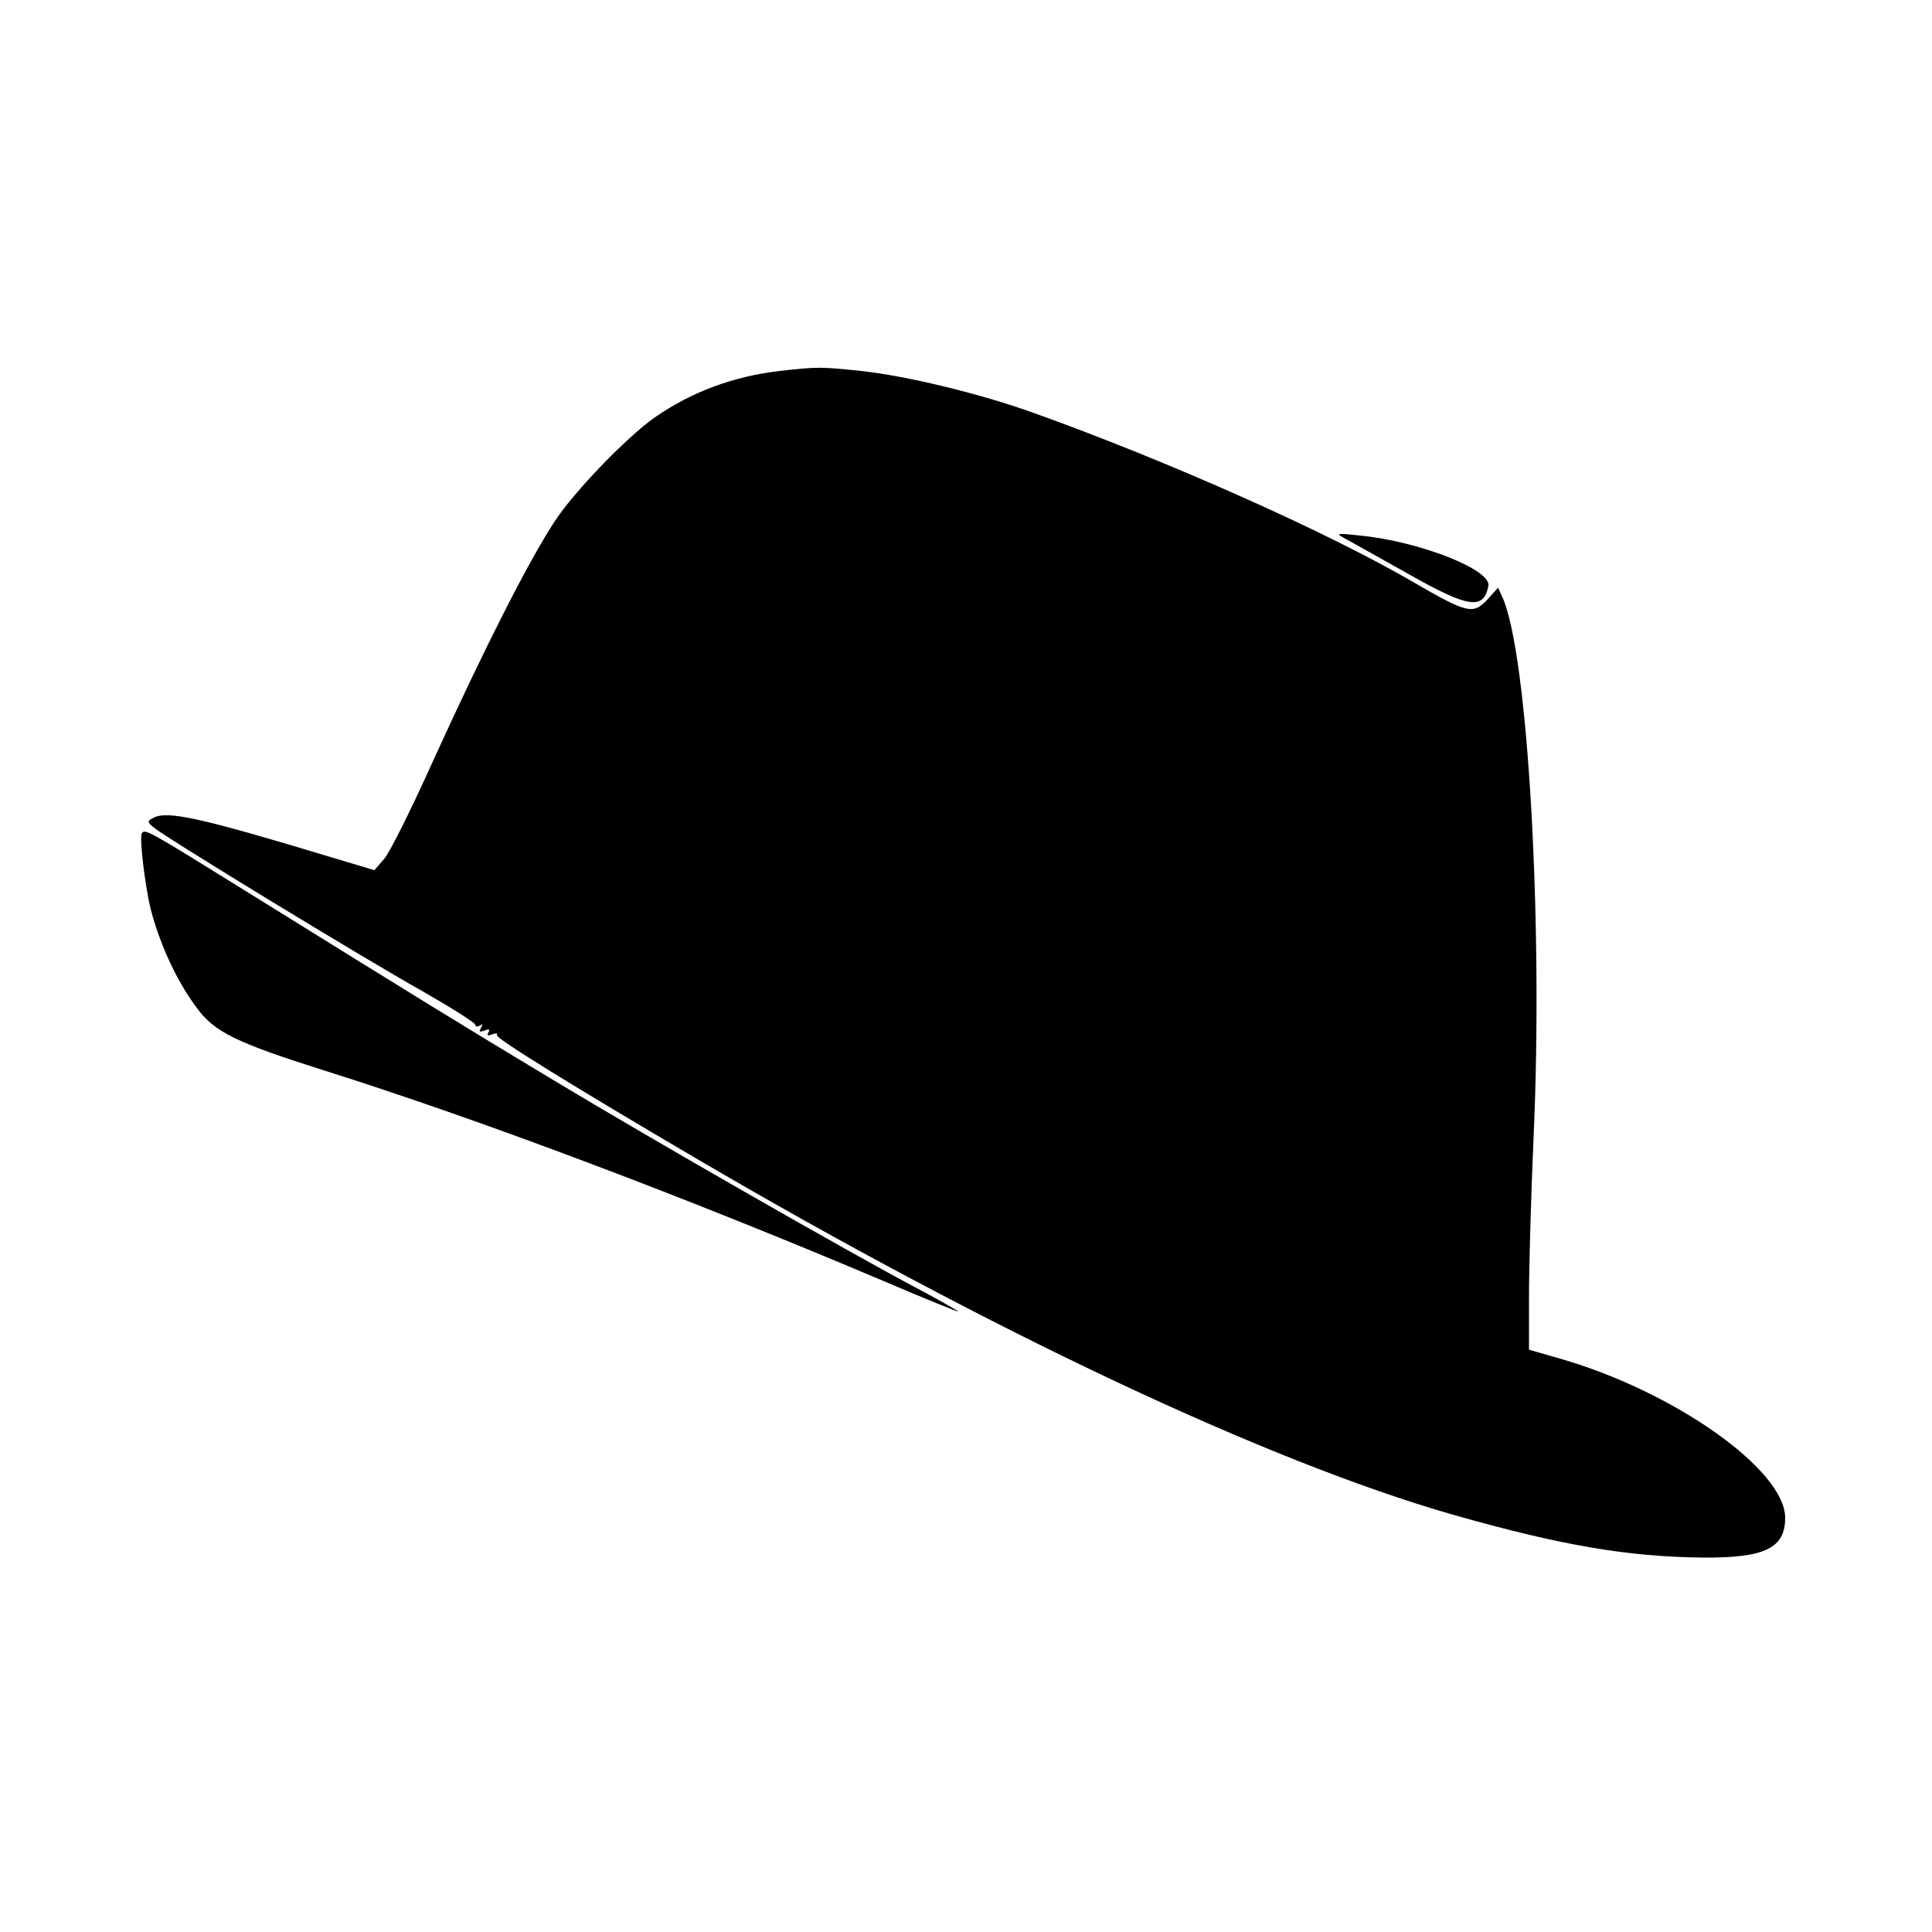
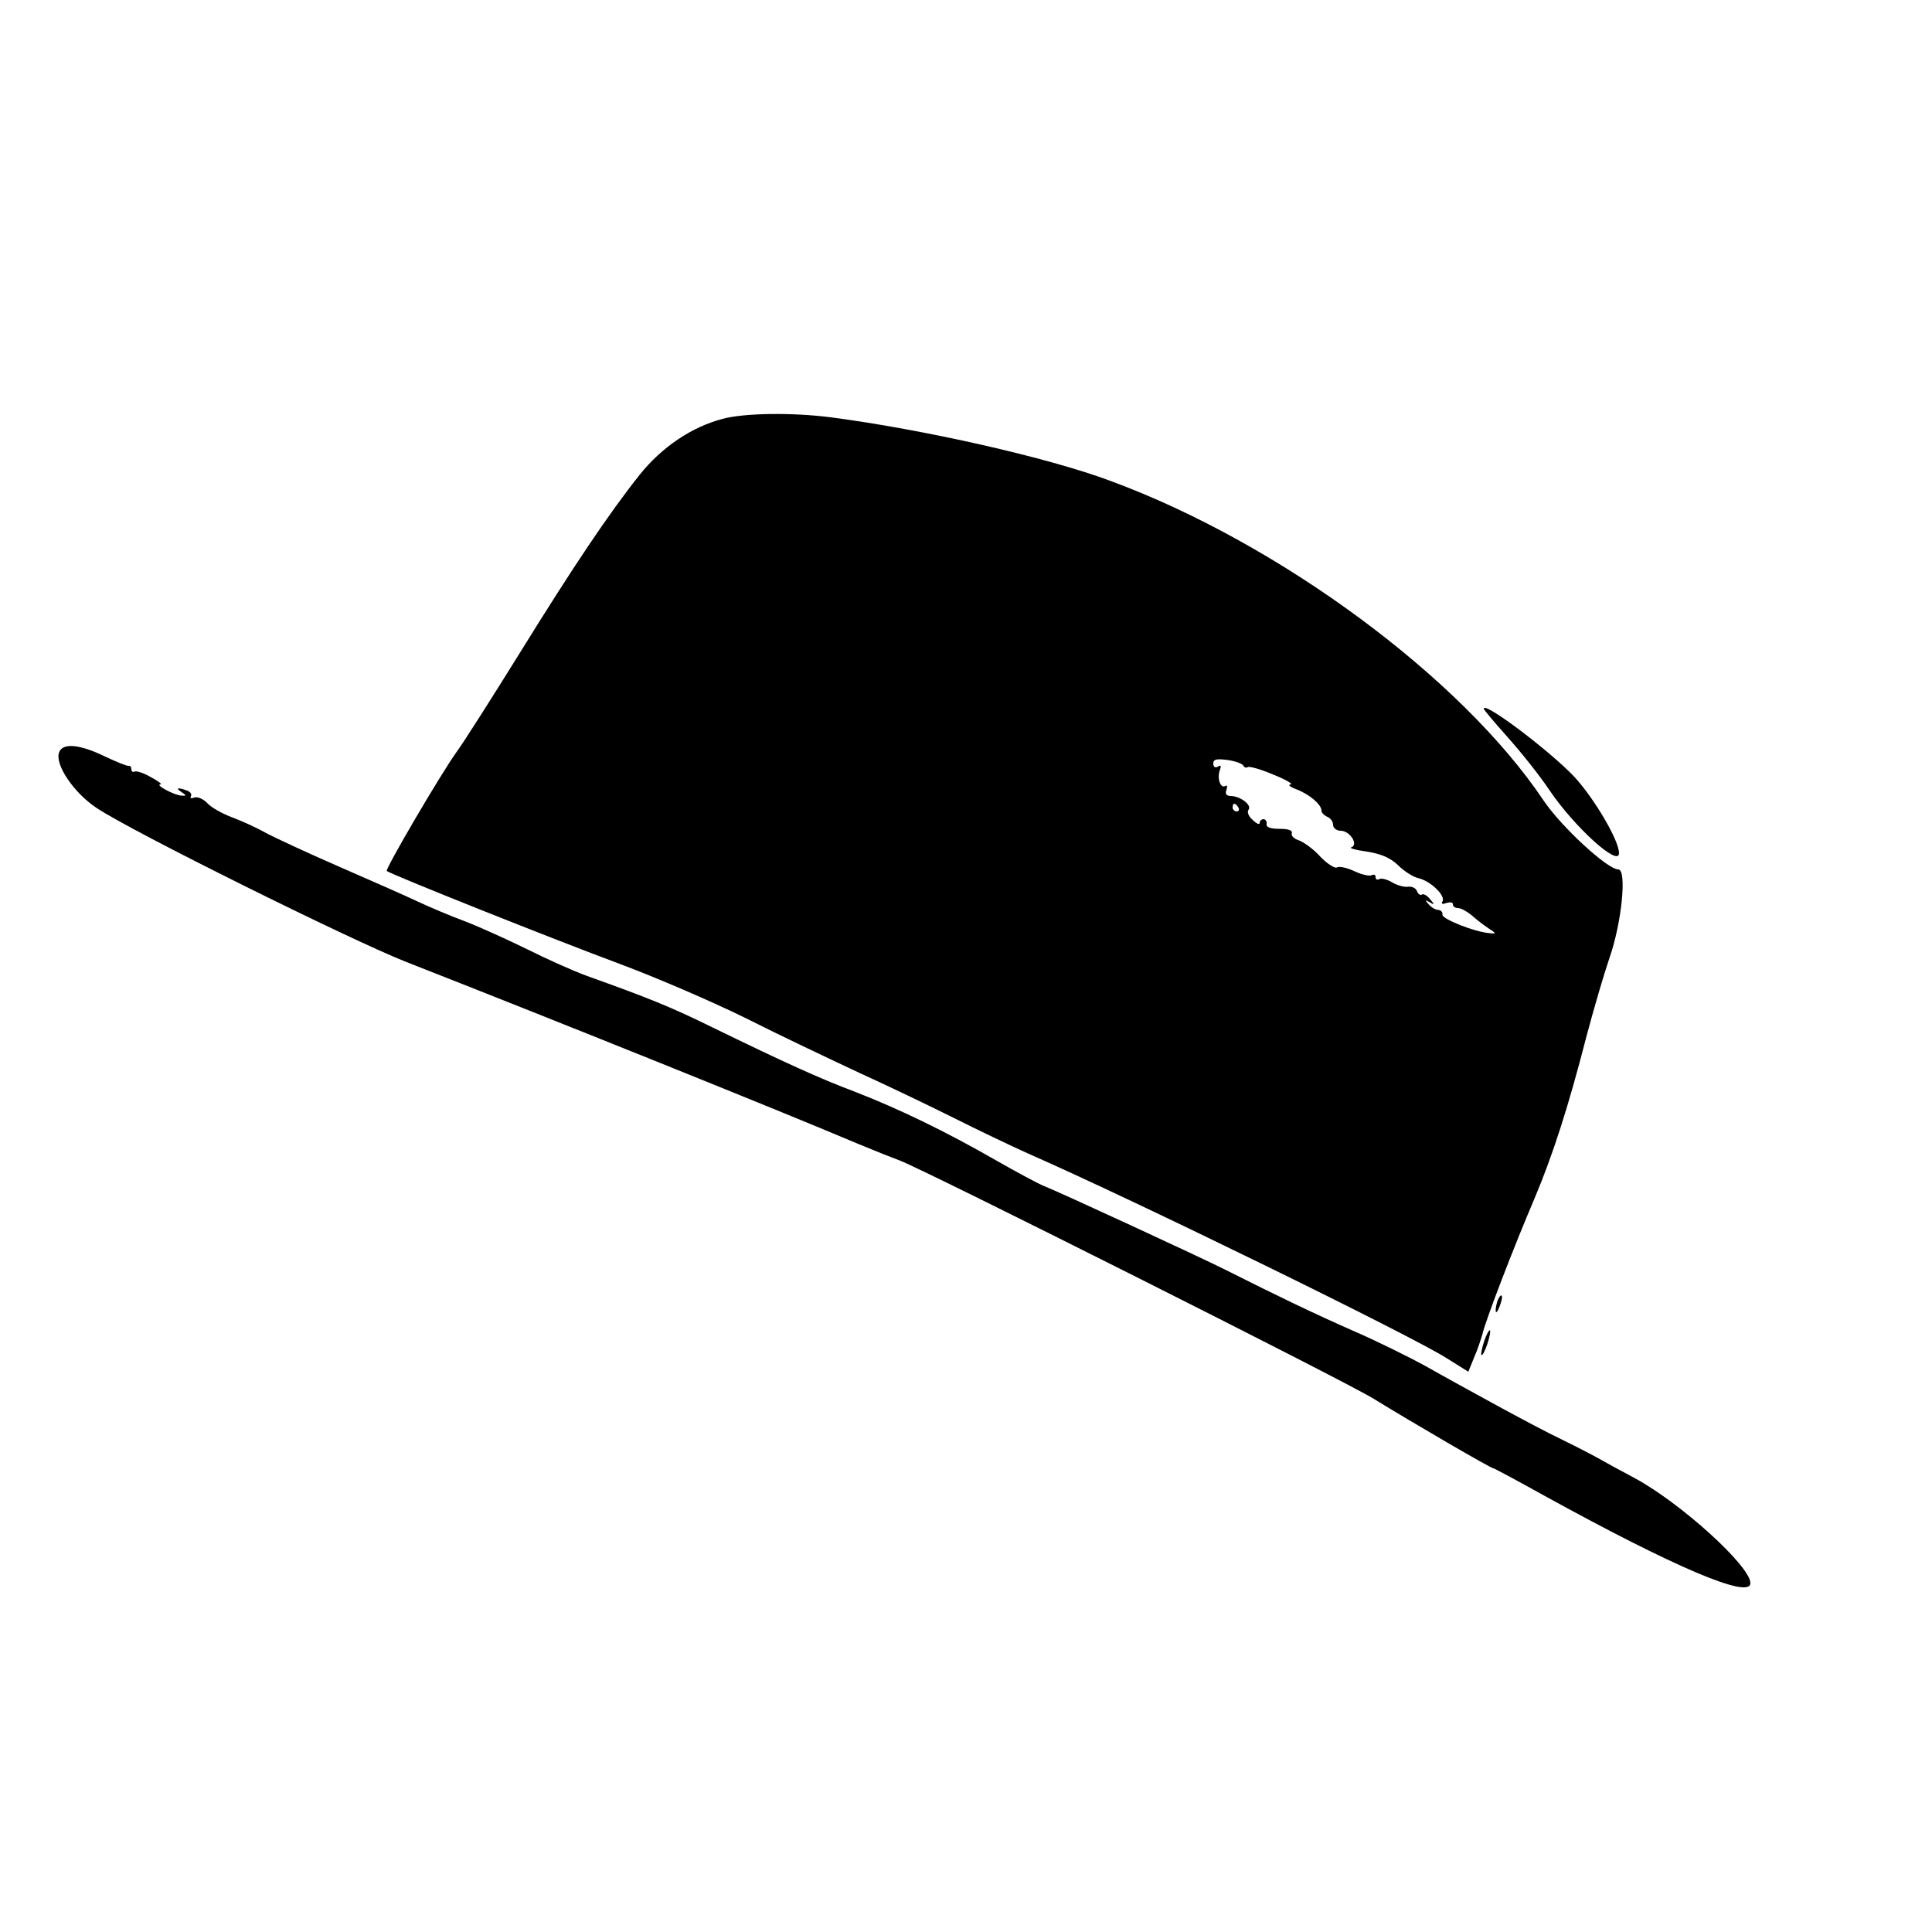
<svg xmlns="http://www.w3.org/2000/svg" version="1" width="666.667" height="666.667" viewBox="0 0 500 500">
-   <path d="M201.8 96c-12 1.4-22.8 5.4-32.3 12-7.2 5-21 19.3-26 27-6.7 10.2-18.2 32.9-31 61-5.8 12.9-11.7 24.8-13.1 26.3l-2.5 2.9-10.7-3.2c-34.7-10.5-43-12.3-46.6-10.3-1.5.8-1.5 1 .1 2.4 2.9 2.5 54.4 33.9 69.6 42.4 7.5 4.3 13.7 8.2 13.7 8.7s.5.6 1.2.2c.7-.5.8-.3.3.6-.6 1-.4 1.2.9.7 1.1-.5 1.5-.3 1 .5s-.2.9 1 .5c.9-.4 1.5-.3 1.2.2-.5.7 20 13.4 51.9 32.1 75.9 44.5 147.7 78.3 195.5 92 27.8 7.9 45.1 10.9 64.8 11.1 15.9.1 21.2-2.4 21.2-10.3 0-12.4-28.7-32.7-58.3-41.2l-8-2.3v-13.4c0-7.4.5-26.2 1.2-41.9 2.5-55.3-1.5-125.1-8.1-139.5l-1.1-2.4-2.8 3.1c-3.7 3.9-5.1 3.6-19.4-4.7-22.4-13-63.3-31.2-97.6-43.5-14.1-5.1-33.1-9.7-45.1-11-10.6-1.1-11.2-1.1-21 0z" />
-   <path d="M348.5 139.6c1.7.9 8.9 5 16.1 9 15.5 8.8 19.4 9.3 20.6 3 .7-4.2-17.9-11.5-33.2-13-6.4-.7-6.5-.6-3.5 1zM36.7 215.7c-.7 1.1.9 13.9 2.3 19.6 2.4 9.2 6.8 18.7 11.9 25.5 4.6 6.3 10.1 9 33.2 16.3 40.9 12.9 94.3 33.1 145.2 54.7 10.3 4.4 18.7 7.8 18.7 7.6 0-.1-4.8-2.9-10.7-6-17.9-9.5-67.2-37.7-93.3-53.4-25.3-15.2-35.8-21.7-78.8-48.4-27.2-16.9-27.7-17.2-28.5-15.9z" />
+   <path d="M187 108.4c-8 2.1-15.7 7.3-21.4 14.4-8.1 10.2-17.1 23.6-31.4 46.7-7.2 11.6-14.4 22.9-16.1 25.2-4.1 5.7-18.5 30.3-18 30.7.8.8 44.2 18.1 60.4 24.1 9.4 3.5 24 9.8 32.5 14 8.5 4.3 21.8 10.6 29.5 14.2 7.7 3.5 18.7 8.8 24.5 11.7 5.8 2.9 14.3 7 19 9.1 27.8 12.2 99.7 47.4 108.4 53l5.6 3.5 1.5-3.7c.9-2 1.8-4.8 2.2-6.2.7-3.2 8.1-22.5 13.5-35.1 4.7-11.2 8.7-23.6 13.3-41.5 1.9-7.2 4.6-16.4 6-20.5 3.2-9.1 4.6-23 2.3-23-2.8 0-14.8-11.1-19.3-17.8-21.3-31.8-68.4-66.6-112-82.7-16.2-6.1-48.7-13.4-72.5-16.5-10.1-1.3-22.5-1.1-28 .4zm134.8 89.8c.2.4.7.6 1.2.3.4-.2 3.4.6 6.6 2 3.3 1.3 5.2 2.5 4.4 2.5-.8.1-.1.7 1.6 1.3 3.3 1.3 6.4 3.9 6.4 5.5 0 .6.7 1.2 1.5 1.6.8.3 1.5 1.2 1.5 2.1 0 .8.9 1.5 2 1.5 2.3 0 4.7 3.6 2.7 4.3-.6.2 1.2.7 4.1 1.1 3.7.6 6 1.6 8 3.5 1.5 1.5 3.9 3.1 5.4 3.4 3.2.8 7 4.6 6.1 6-.4.6 0 .8 1 .4 1-.3 1.7-.2 1.7.3 0 .6.6 1 1.3 1 .8 0 2.4.9 3.6 1.9 1.2 1.1 3.2 2.6 4.4 3.4 2 1.3 2 1.4.2 1.2-3.9-.3-12.4-3.7-12.2-4.8.1-.6-.3-1.1-1-1.2-.7 0-1.8-.6-2.5-1.4-1.1-1.2-1-1.3.2-.6 1.3.8 1.3.6.1-.8-.7-.9-1.7-1.5-2.1-1.2-.4.3-1-.1-1.3-.9-.3-.8-1.4-1.3-2.4-1.1-1 .1-2.8-.4-4.1-1.2-1.2-.7-2.7-1.1-3.2-.8-.6.3-1 .1-1-.5s-.4-.8-1-.5c-.5.3-2.5-.1-4.4-1-1.9-.9-4-1.4-4.6-1-.5.3-2.5-.9-4.3-2.8-1.7-1.9-4.2-3.7-5.5-4.2-1.3-.4-2.1-1.2-1.9-1.8.3-.8-.8-1.2-3.2-1.2-2.3 0-3.5-.4-3.3-1.3.1-.6-.3-1.2-.8-1.2s-1 .4-1 1c0 .5-.8.2-1.8-.8-1.1-.9-1.5-2.1-1.1-2.6 1-1.2-2-3.5-4.5-3.6-1.2 0-1.6-.5-1.2-1.6.3-.8.2-1.3-.3-1-1.2.8-2.2-2-1.4-4.1.4-1.1.3-1.4-.5-.9-.7.4-1.2.1-1.2-.8 0-1.1.8-1.3 3.8-.9 2 .3 3.9 1 4 1.5zm-1.3 10.8c.3.5.1 1-.4 1-.6 0-1.1-.5-1.1-1 0-.6.2-1 .4-1 .3 0 .8.4 1.1 1z" />
+   <path d="M384 183.4c0 .3 2.8 3.6 6.1 7.3 3.4 3.8 8.3 9.9 10.9 13.8 6.5 9.6 18 20 18 16.3 0-3.3-6.3-14-11.5-19.7-6.2-6.6-23.5-19.7-23.5-17.7zM15.3 194.7c-1.2 3.1 3.8 10.5 9.7 14.4 9.1 6.1 65.6 34.1 80 39.8 39.3 15.4 97.2 38.7 117 47.1 4.1 1.7 9.1 3.7 11 4.4 6.6 2.5 115.5 57.2 122.5 61.6 9.6 5.9 30.3 18 31 18 .2 0 6.2 3.2 13.2 7.1 33.6 18.5 53.3 26.9 53.3 22.6 0-4.4-18.1-20.8-30-27.2-3.6-1.9-7.6-4.1-9-4.9-1.4-.8-5.6-3-9.5-4.9-3.8-1.8-11.5-5.9-17-8.9s-13.7-7.5-18.1-10c-4.5-2.5-13-6.7-19-9.3-10-4.4-19.6-9-33.1-15.8-6.1-3.1-43.8-20.5-47.2-21.8-1.3-.5-6.9-3.5-12.5-6.7-12.9-7.4-24.9-13.2-36.2-17.6-9.3-3.5-18.1-7.5-37.4-16.9-10.8-5.3-16.4-7.5-32-13.1-3.6-1.3-10.5-4.4-15.5-6.9-4.9-2.4-12.1-5.7-16-7.2-3.8-1.4-9.2-3.7-12-5-2.7-1.3-12-5.4-20.5-9.1-8.5-3.7-17.3-7.8-19.5-9-2.3-1.3-6.1-3-8.5-3.9-2.4-.9-5.3-2.5-6.3-3.6s-2.6-1.8-3.4-1.5c-.8.3-1.2.2-.9-.3.3-.5-.1-1.2-1-1.5-2.4-.9-3.1-.7-1.4.4 1.3.9 1.3 1 0 .9-1.7 0-7-2.8-5.5-2.9.6 0-.6-.9-2.5-1.9-1.9-1.1-3.8-1.7-4.2-1.4-.5.2-.8-.1-.8-.6 0-.6-.3-1-.7-.9-.5.1-3.3-1.1-6.3-2.5-6.4-3.1-10.8-3.5-11.7-1zM387.6 336.5c-.3.9-.6 2.2-.5 2.8 0 .7.5.1 1-1.2s.8-2.6.5-2.8c-.2-.2-.6.3-1 1.2zM384.1 347.1c-.6 1.8-.9 3.4-.7 3.6.2.2.9-1 1.5-2.8.6-1.8.9-3.4.7-3.6-.2-.2-.9 1-1.5 2.8z" />
</svg>
